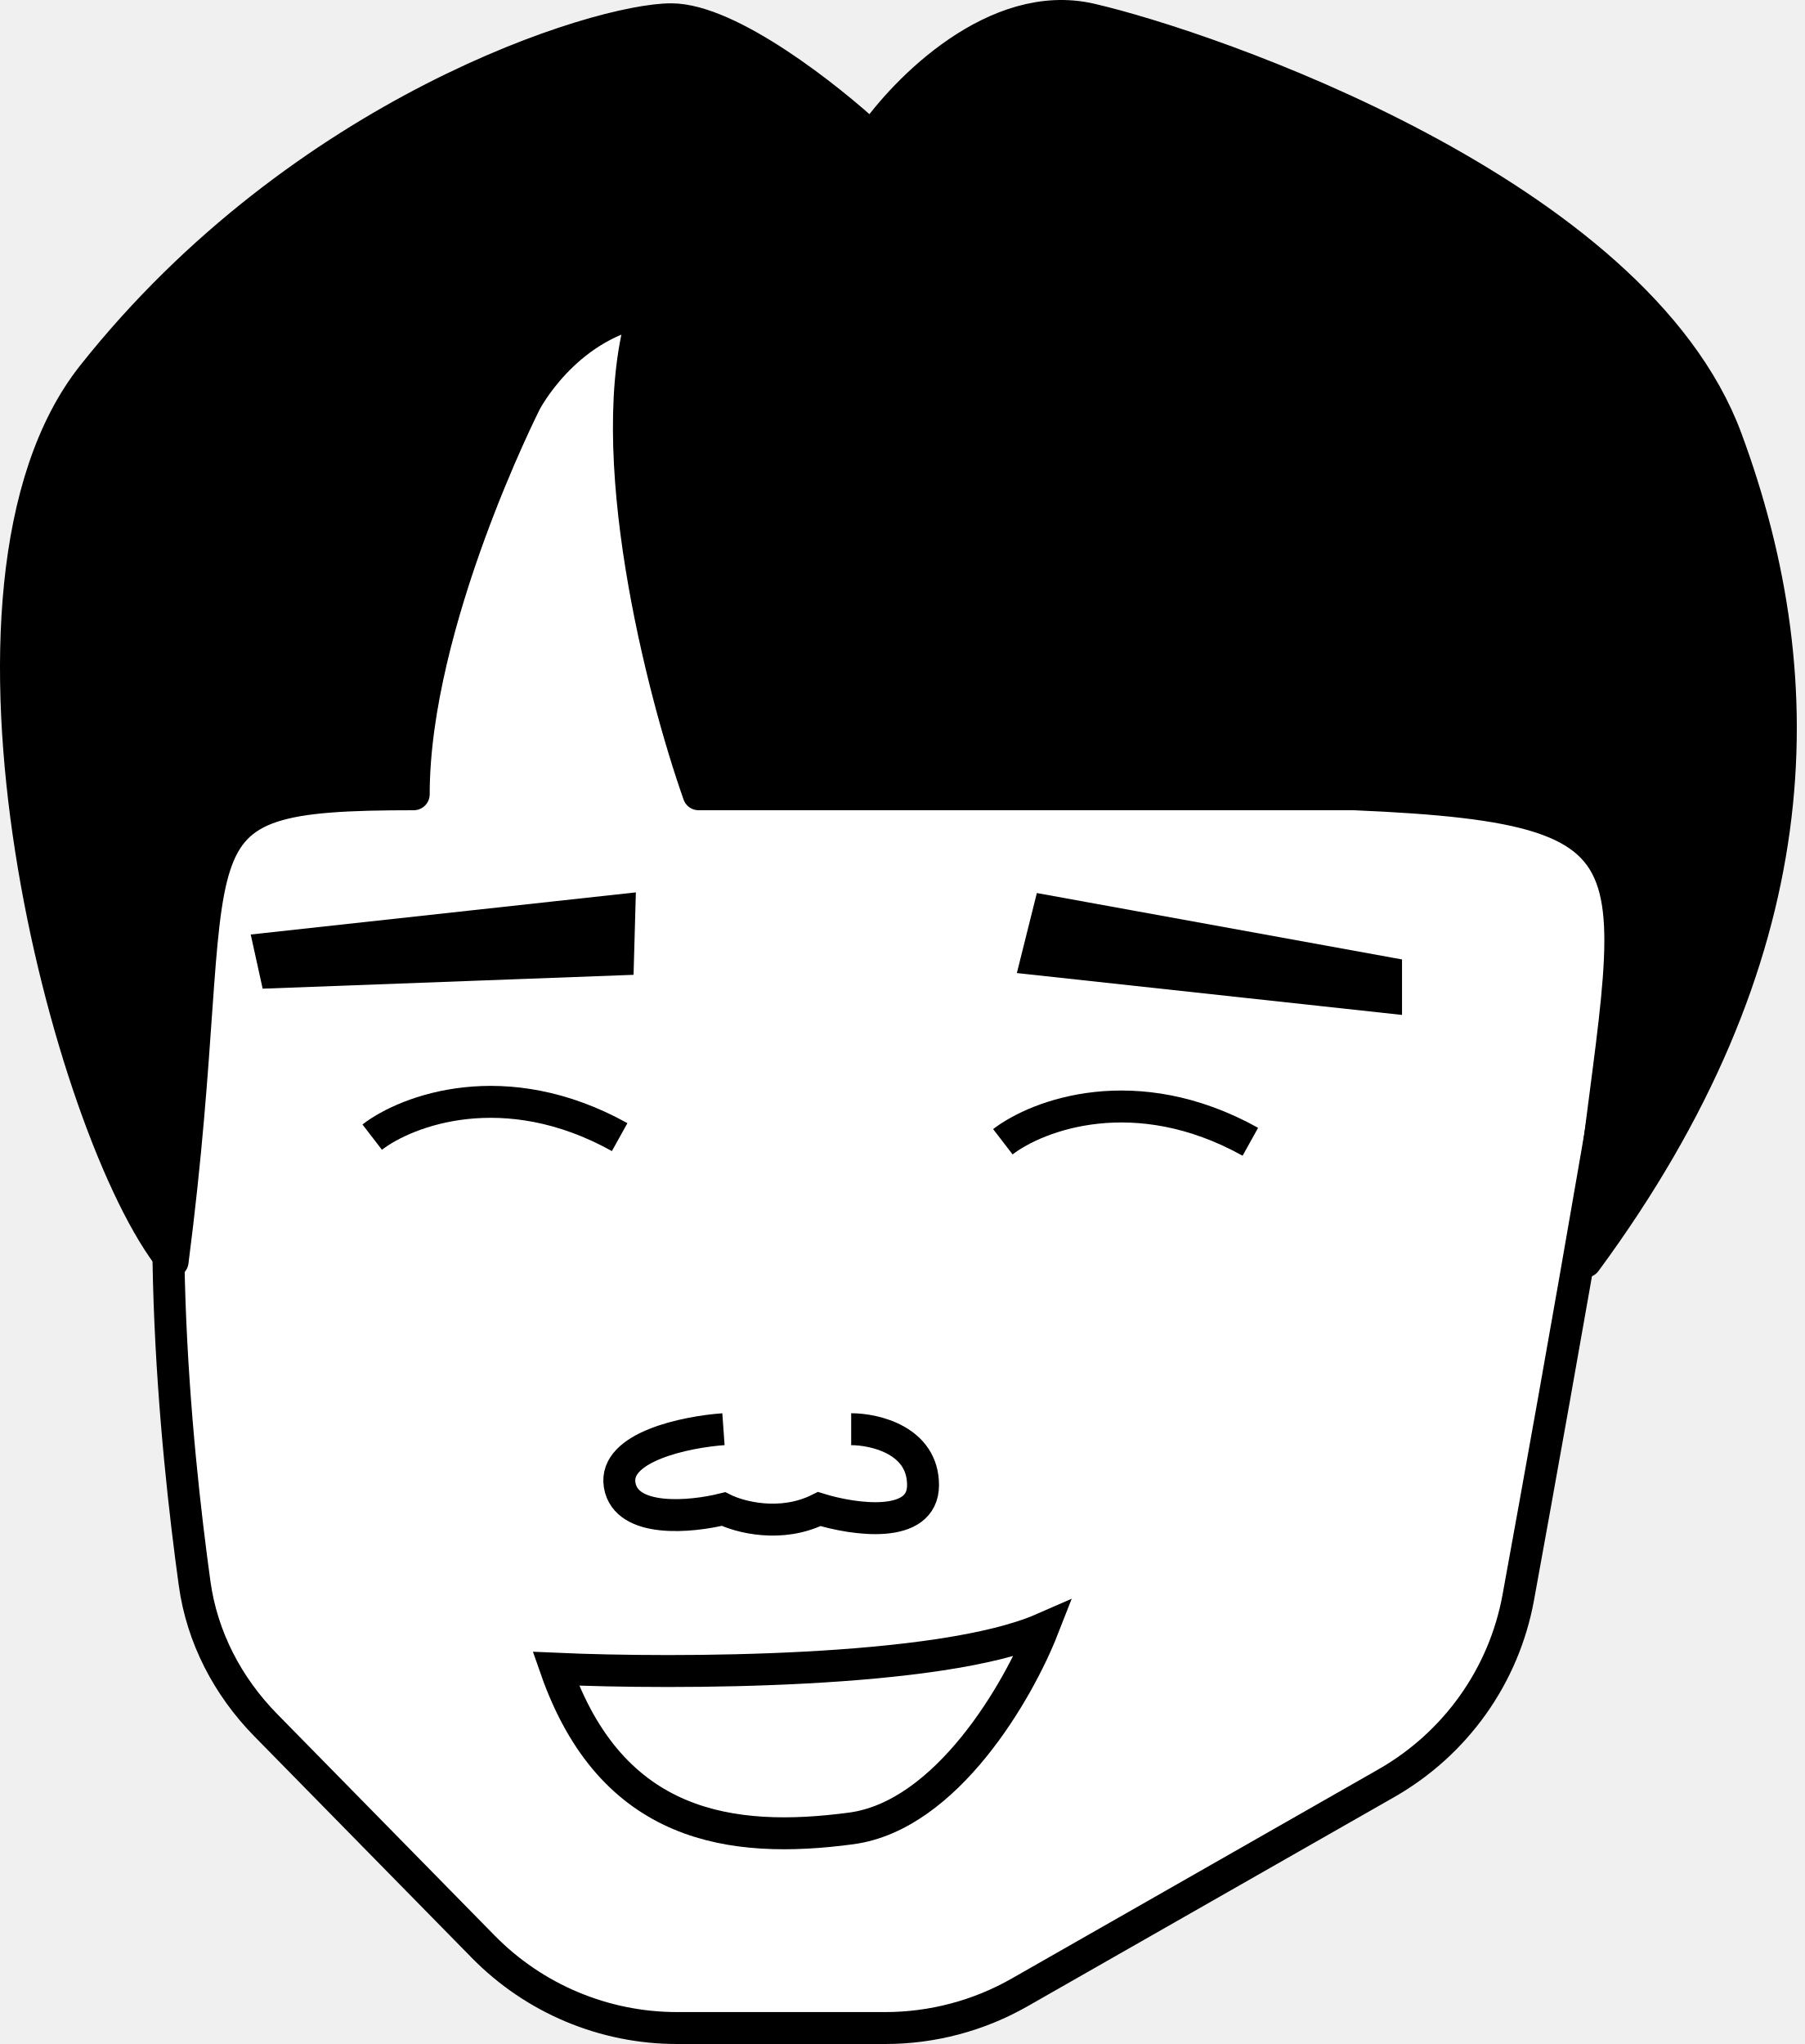
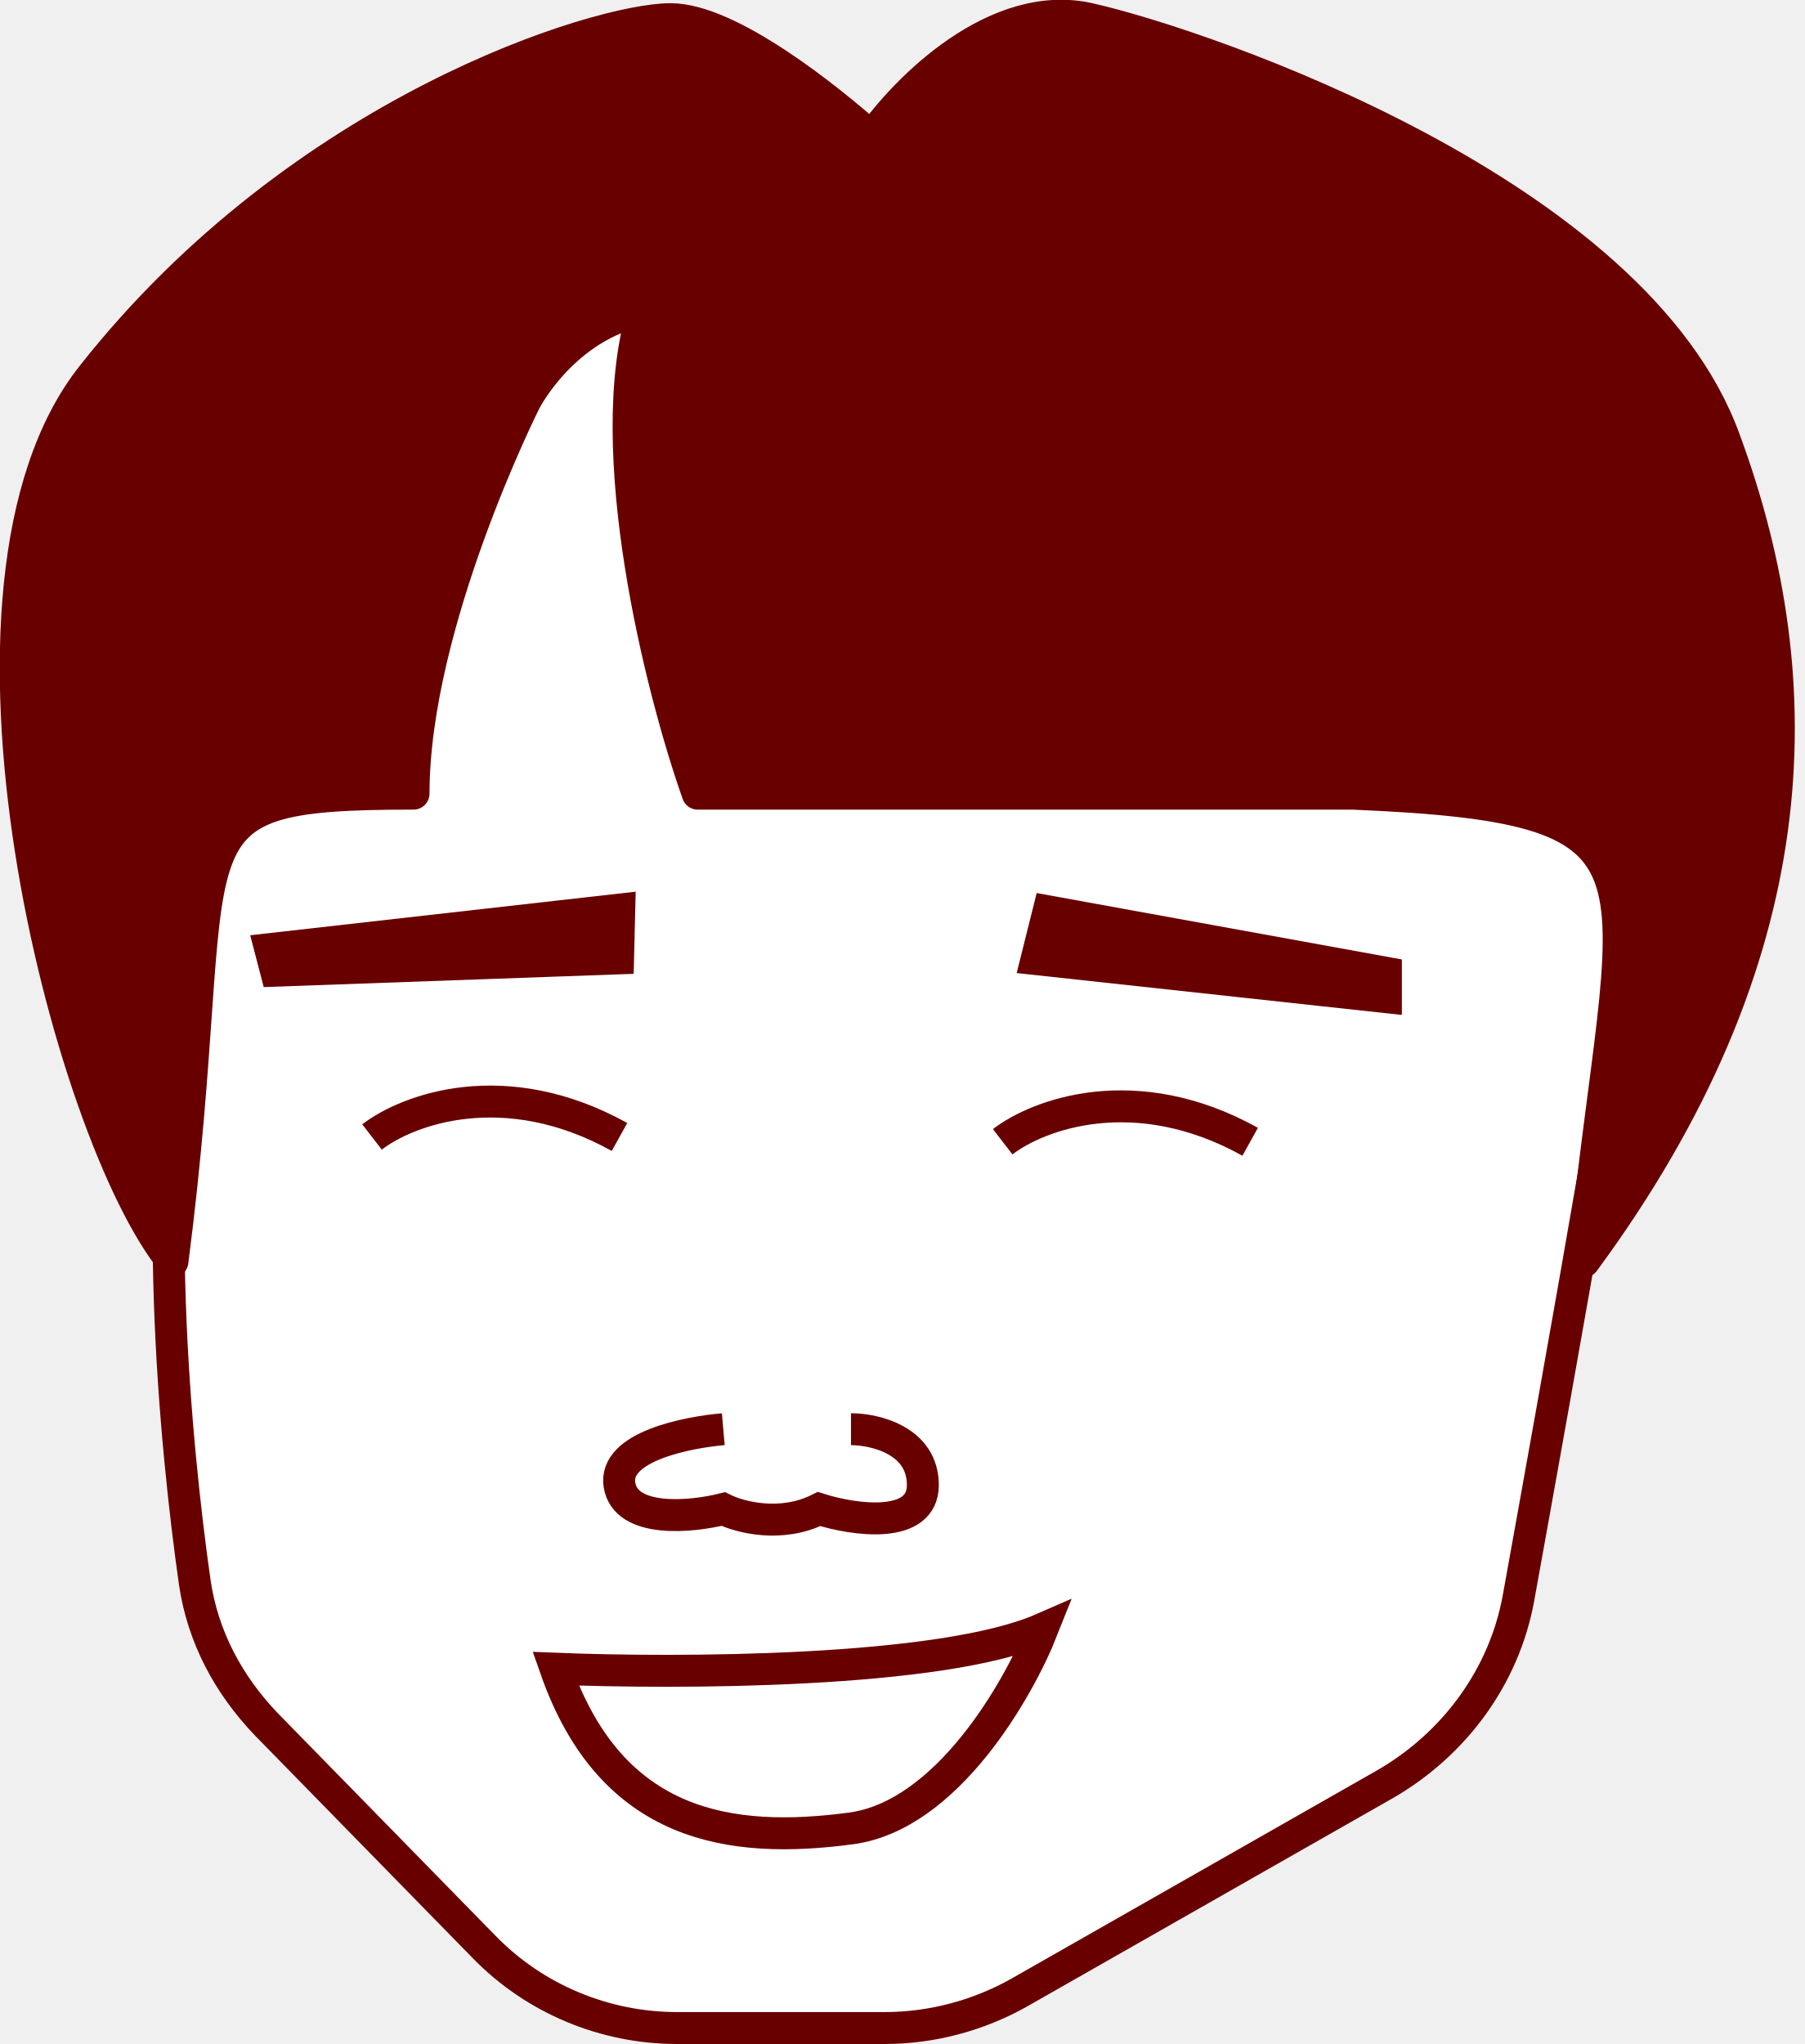
- <svg xmlns="http://www.w3.org/2000/svg" width="113" height="128" viewBox="0 0 113 128" fill="none">
-   <path d="M11.989 60.916C9.246 73.46 11.017 90.684 12.19 99.165C12.656 102.533 14.262 105.607 16.644 108.033L30.269 121.91C33.465 125.166 37.837 127 42.399 127H55.444C58.398 127 61.301 126.23 63.867 124.766L86.827 111.669C91.166 109.193 94.194 104.953 95.091 100.039C97.518 86.743 102.452 59.187 105.108 40.681C108.582 16.47 66.384 16.003 63.157 16.002C63.013 16.002 62.9 16.002 62.756 16.001C60.486 15.987 40.059 16.029 29.847 21.926C13.736 31.229 15.466 45.015 11.989 60.916Z" fill="white" stroke="black" stroke-width="2" stroke-linecap="round" stroke-linejoin="round" />
-   <path d="M64.311 60.5L65.311 56.5L87.311 60.5V63L64.311 60.5Z" fill="black" stroke="black" />
-   <path d="M39.309 56.442L39.194 60.563L16.849 61.398L16.311 58.957L39.309 56.442Z" fill="black" stroke="black" />
-   <path d="M62.81 71.5C64.977 69.833 71.111 67.5 78.311 71.5" stroke="black" stroke-width="2" />
-   <path d="M23.311 71.209C25.477 69.542 31.61 67.209 38.81 71.209" stroke="black" stroke-width="2" />
-   <path d="M5.811 23.5C-4.694 36.746 4.34 71.007 10.811 79C14.311 52 9.311 49.739 25.912 49.739C25.912 39 32.909 25.188 32.909 25.188C32.909 25.188 35.311 20.5 40.331 19.478C37.591 28.157 41.473 43.268 43.757 49.739H71.163H73.811H77.311H81.311H84.811C106.279 50.652 101.811 54 99.311 79C113.311 60 113.835 42.887 108.126 27.471C102.416 12.056 75.73 2.92 68.308 1.208C62.37 -0.163 56.699 5.585 54.605 8.63C51.941 6.156 45.698 1.208 42.044 1.208C37.477 1.208 18.943 6.942 5.811 23.5Z" fill="black" stroke="black" stroke-width="2" stroke-linecap="round" stroke-linejoin="round" />
-   <path d="M45.311 89.5C42.977 89.667 38.411 90.6 38.811 93C39.211 95.4 43.311 95 45.311 94.5C46.311 95 48.911 95.7 51.311 94.5C53.477 95.167 57.811 95.8 57.811 93C57.811 90.2 54.811 89.5 53.311 89.5" stroke="black" stroke-width="2" />
-   <path d="M65.311 102C58.91 104.8 42.31 104.833 34.81 104.5C38.31 114.5 45.81 115.5 53.31 114.5C59.31 113.7 63.81 105.833 65.311 102Z" stroke="black" stroke-width="2" />
+ <svg xmlns="http://www.w3.org/2000/svg" version="1.1" id="Livello_1" x="0px" y="0px" viewBox="0 0 113 128" style="enable-background:new 0 0 113 128;" xml:space="preserve">
+   <style type="text/css">
+ 	.st0{fill:#FFFFFF;stroke:#690000;stroke-width:2;stroke-linecap:round;stroke-linejoin:round;}
+ 	.st1{fill:#690000;stroke:#690000;}
+ 	.st2{fill:none;stroke:#690000;stroke-width:2;}
+ 	.st3{fill:#690000;stroke:#690000;stroke-width:2;stroke-linecap:round;stroke-linejoin:round;}
+ </style>
+   <path class="st0" d="M12,60.9c-2.7,12.5-1,29.8,0.2,38.2c0.5,3.4,2.1,6.4,4.5,8.9l13.6,13.9c3.2,3.3,7.6,5.1,12.1,5.1h13  c3,0,5.9-0.8,8.4-2.2l23-13.1c4.3-2.5,7.4-6.7,8.3-11.6c2.4-13.3,7.4-40.9,10-59.4c3.5-24.2-38.7-24.7-42-24.7c-0.1,0-0.3,0-0.4,0  c-2.3,0-22.7,0-32.9,5.9C13.7,31.2,15.5,45,12,60.9z" />
+   <path class="st1" d="M64.3,60.5l1-4l22,4V63L64.3,60.5z" />
+   <path class="st1" d="M39.3,56.4l-0.1,4.1l-22.3,0.8L16.3,59L39.3,56.4z" />
+   <path class="st2" d="M62.8,71.5c2.2-1.7,8.3-4,15.5,0" />
+   <path class="st2" d="M23.3,71.2c2.2-1.7,8.3-4,15.5,0" />
+   <path class="st3" d="M5.8,23.5C-4.7,36.7,4.3,71,10.8,79c3.5-27-1.5-29.3,15.1-29.3c0-10.7,7-24.6,7-24.6s2.4-4.7,7.4-5.7  c-2.7,8.7,1.1,23.8,3.4,30.3h27.4h2.6h3.5h4h3.5c21.5,0.9,17,4.3,14.5,29.3c14-19,14.5-36.1,8.8-51.5C102.4,12.1,75.7,2.9,68.3,1.2  c-5.9-1.4-11.6,4.4-13.7,7.4C51.9,6.2,45.7,1.2,42,1.2C37.5,1.2,18.9,6.9,5.8,23.5z" />
+   <path class="st2" d="M45.3,89.5c-2.3,0.2-6.9,1.1-6.5,3.5c0.4,2.4,4.5,2,6.5,1.5c1,0.5,3.6,1.2,6,0c2.2,0.7,6.5,1.3,6.5-1.5  s-3-3.5-4.5-3.5" />
+   <path class="st2" d="M65.3,102c-6.4,2.8-23,2.8-30.5,2.5c3.5,10,11,11,18.5,10C59.3,113.7,63.8,105.8,65.3,102z" />
</svg>
